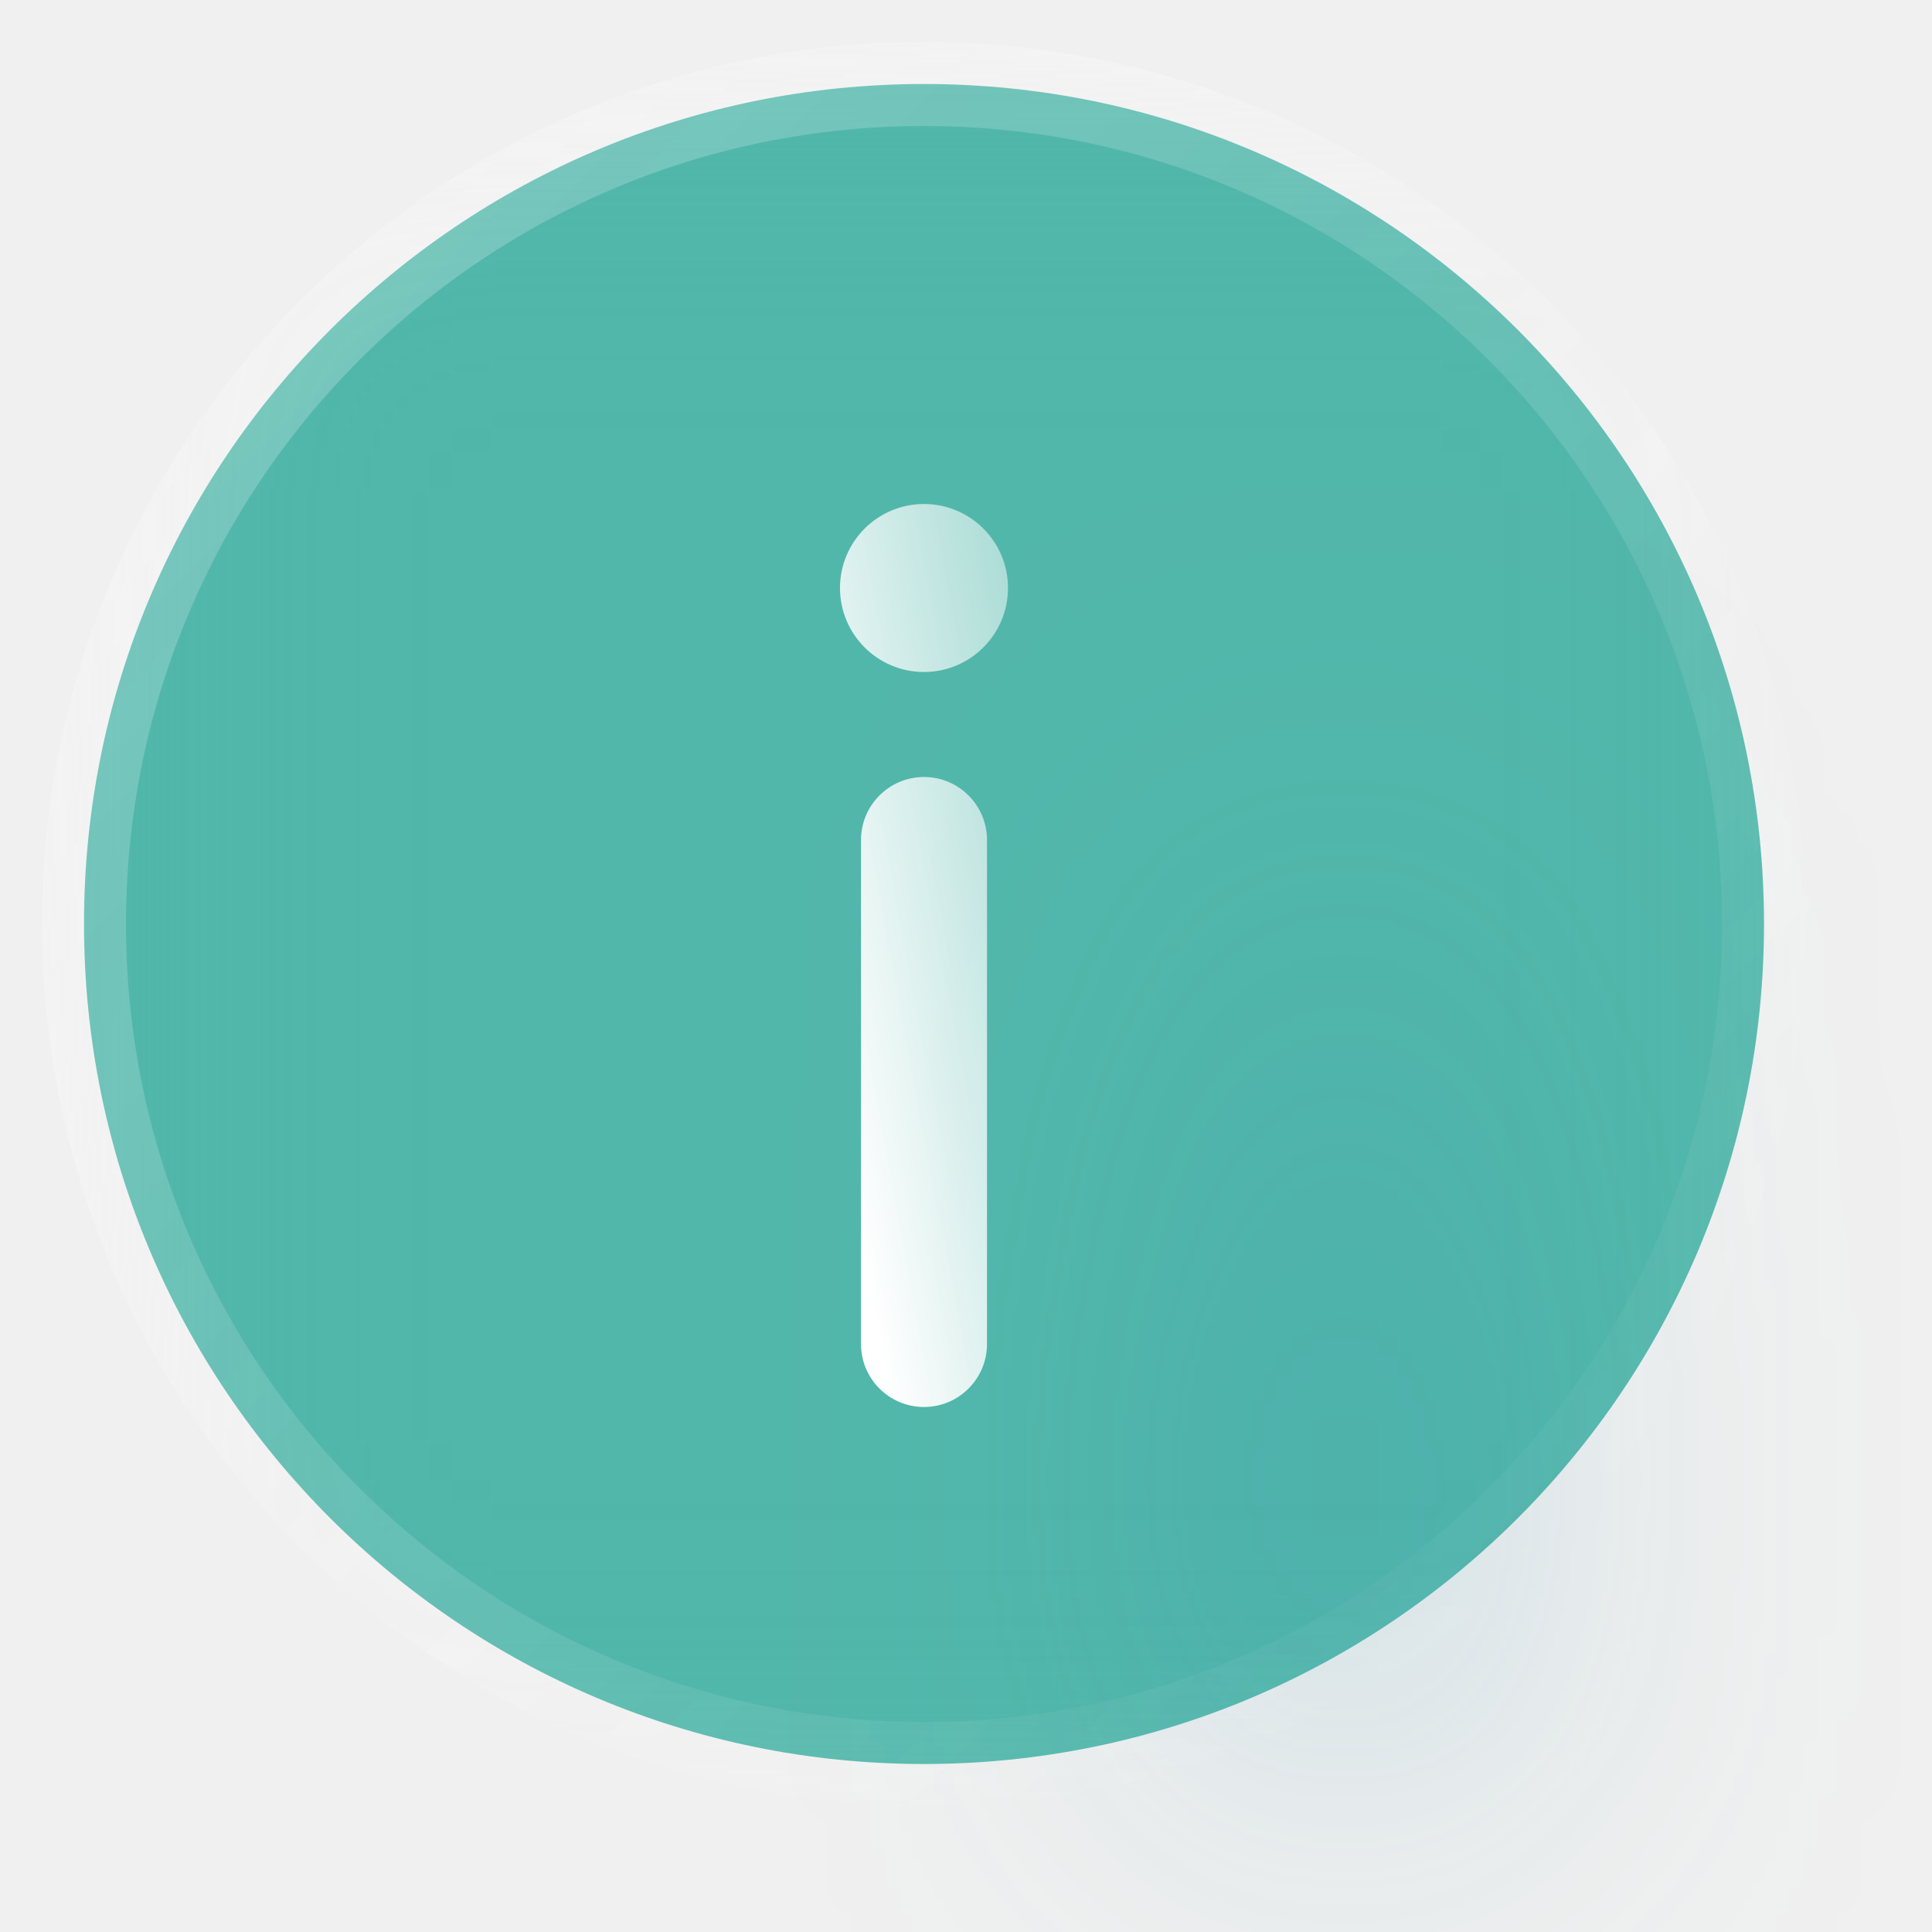
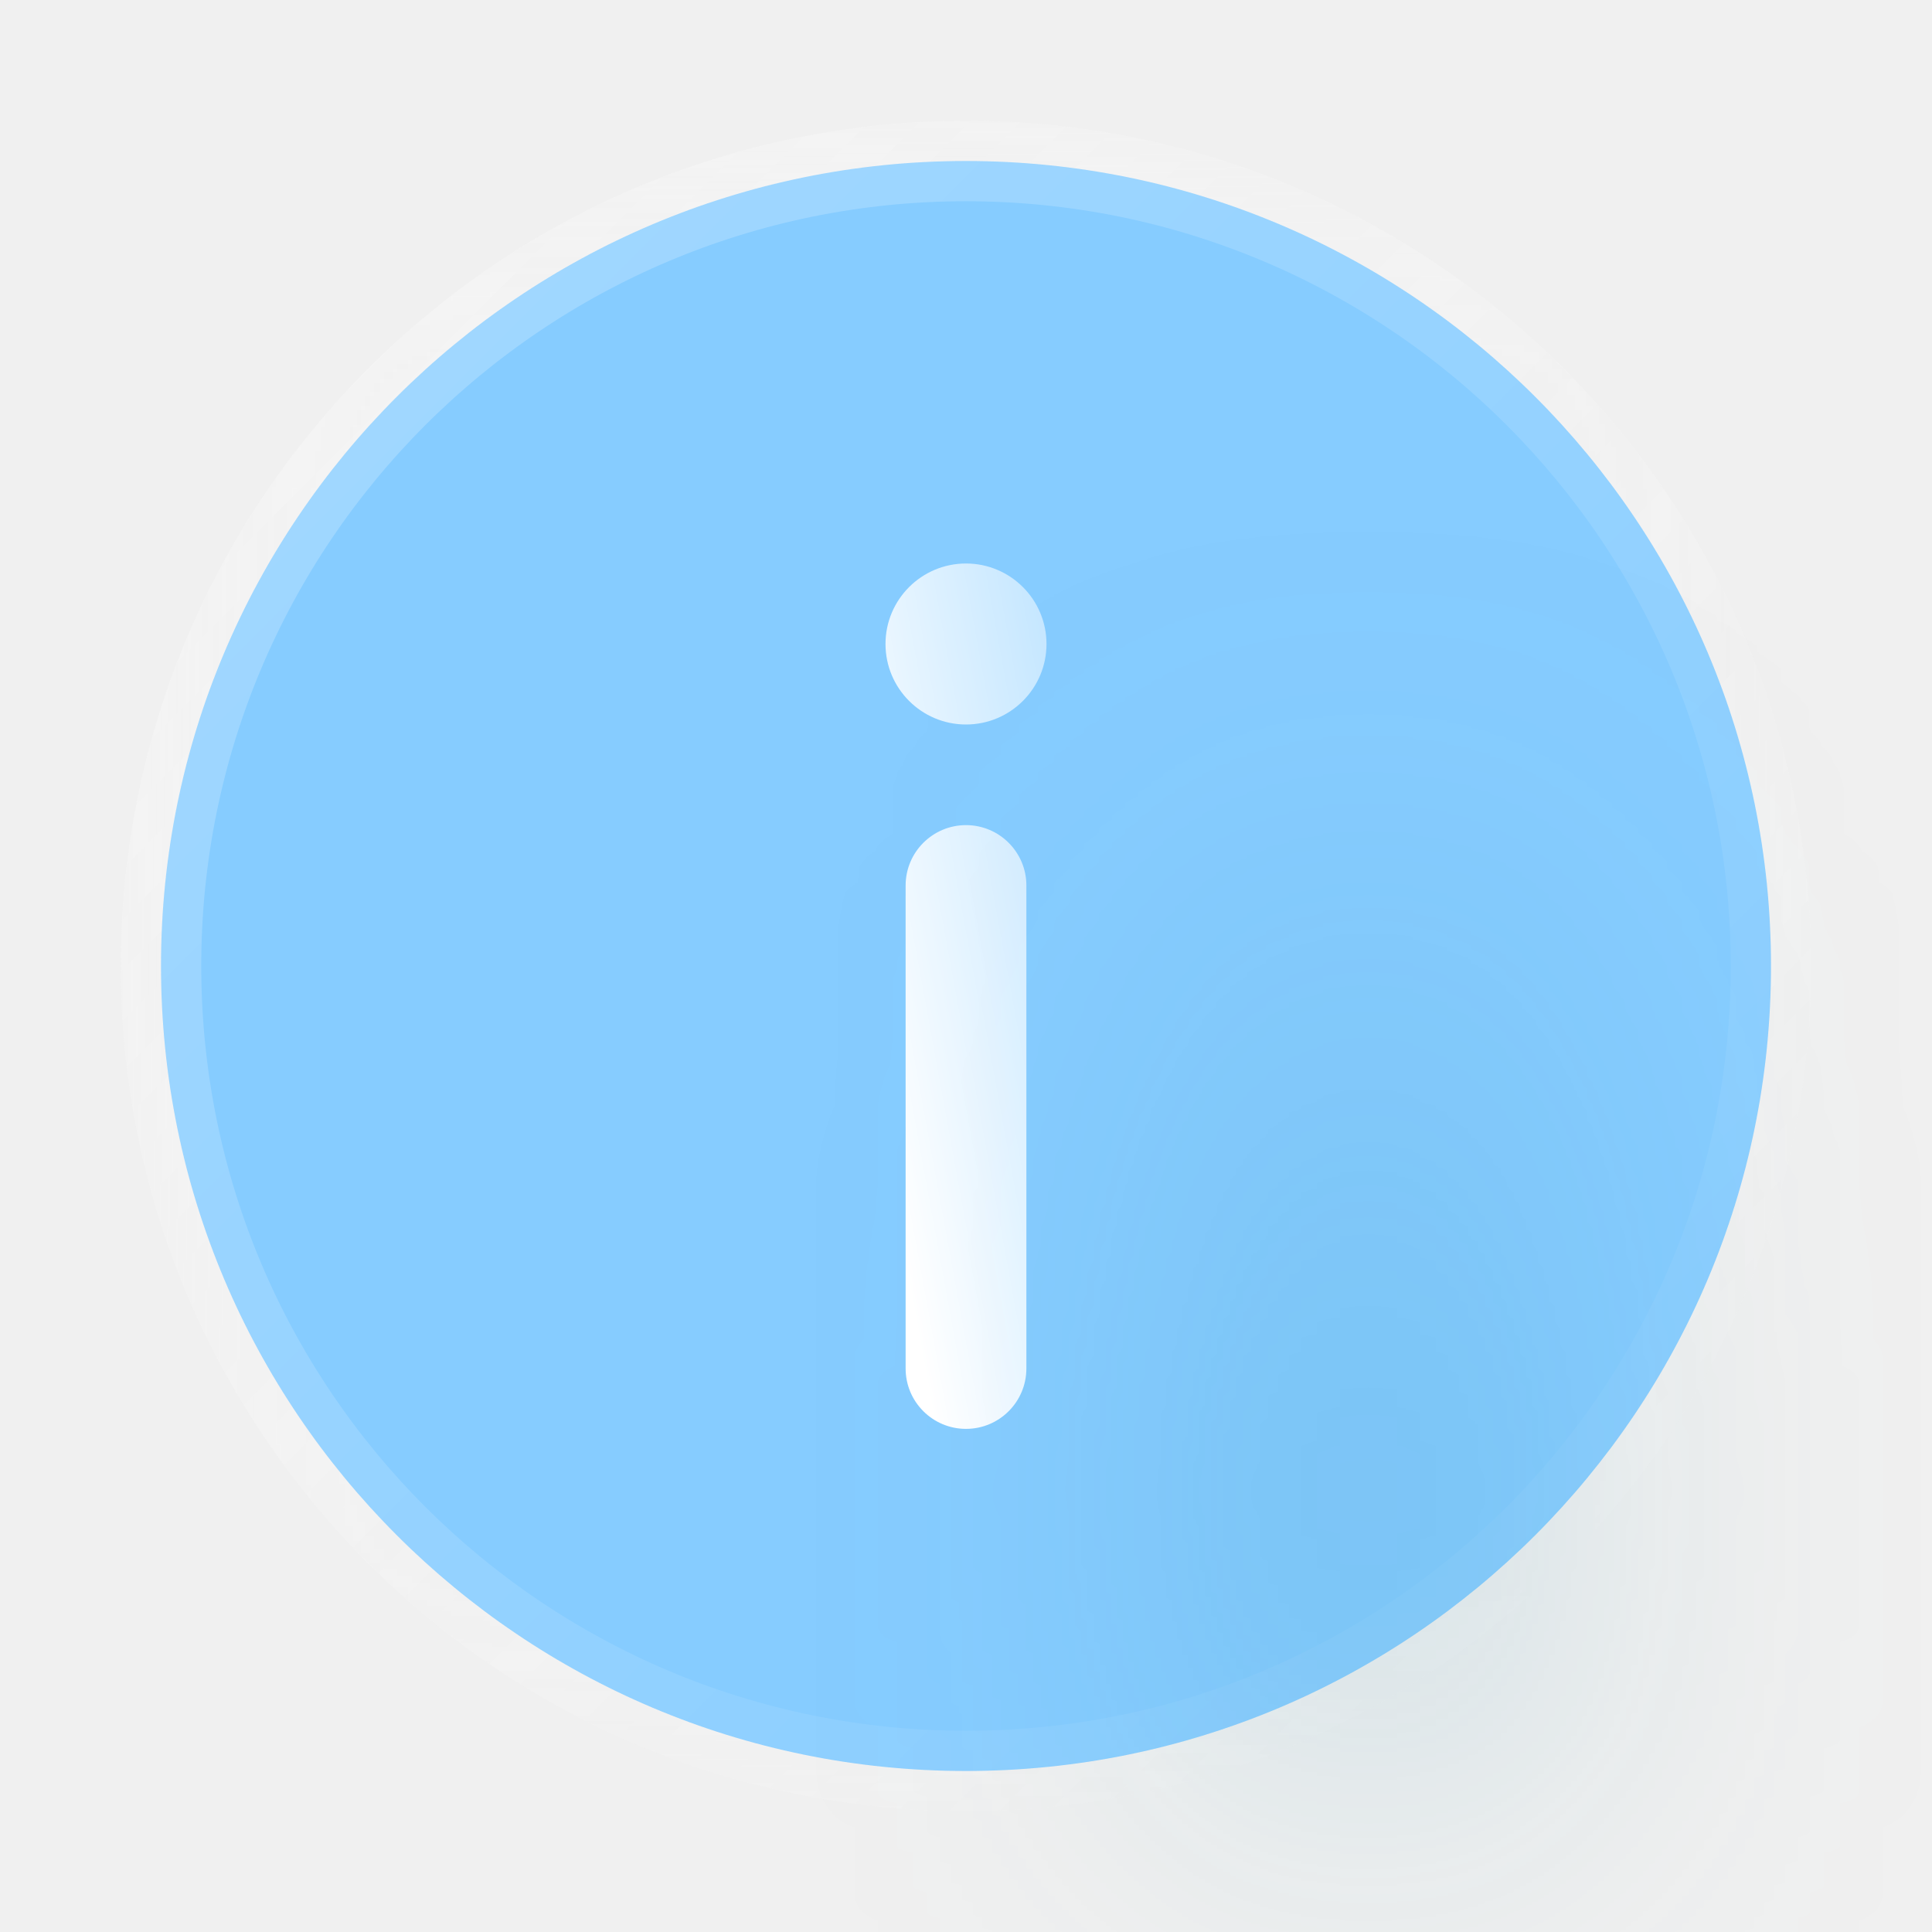
- <svg xmlns="http://www.w3.org/2000/svg" width="23" height="23" viewBox="0 0 23 23" fill="none">
-   <g filter="url(#filter0_b_1401_447)">
-     <path fill-rule="evenodd" clip-rule="evenodd" d="M21 11C21 16.523 16.523 21 11 21C5.477 21 1 16.523 1 11C1 5.477 5.477 1 11 1C16.523 1 21 5.477 21 11Z" fill="#009987" fill-opacity="0.66" />
-     <path fill-rule="evenodd" clip-rule="evenodd" d="M21 11C21 16.523 16.523 21 11 21C5.477 21 1 16.523 1 11C1 5.477 5.477 1 11 1C16.523 1 21 5.477 21 11Z" stroke="url(#paint0_linear_1401_447)" stroke-linecap="round" />
-   </g>
-   <g filter="url(#filter1_d_1401_447)">
-     <path fill-rule="evenodd" clip-rule="evenodd" d="M11 9.25C11.414 9.25 11.75 9.586 11.75 10V16C11.75 16.414 11.414 16.75 11 16.75C10.586 16.75 10.25 16.414 10.25 16V10C10.25 9.586 10.586 9.25 11 9.25ZM11 8C11.552 8 12 7.552 12 7C12 6.448 11.552 6 11 6C10.448 6 10 6.448 10 7C10 7.552 10.448 8 11 8Z" fill="url(#paint1_linear_1401_447)" />
+ <svg xmlns="http://www.w3.org/2000/svg" width="24" height="24" viewBox="0 0 24 24" fill="none">
+   <g clip-path="url(#clip0_4036_31133)">
+     <g filter="url(#filter0_b_4036_31133)">
+       <path fill-rule="evenodd" clip-rule="evenodd" d="M22 12C22 17.523 17.523 22 12 22C6.477 22 2 17.523 2 12C2 6.477 6.477 2 12 2C17.523 2 22 6.477 22 12Z" fill="#86CCFF" />
+       <path fill-rule="evenodd" clip-rule="evenodd" d="M22 12C22 17.523 17.523 22 12 22C6.477 22 2 17.523 2 12C2 6.477 6.477 2 12 2C17.523 2 22 6.477 22 12Z" stroke="url(#paint0_linear_4036_31133)" stroke-linecap="round" />
+     </g>
+     <g filter="url(#filter1_d_4036_31133)">
+       <path fill-rule="evenodd" clip-rule="evenodd" d="M12 10.25C12.414 10.25 12.75 10.586 12.75 11V17C12.75 17.414 12.414 17.75 12 17.75C11.586 17.75 11.25 17.414 11.25 17V11C11.25 10.586 11.586 10.25 12 10.25ZM12 9C12.552 9 13 8.552 13 8C13 7.448 12.552 7 12 7C11.448 7 11 7.448 11 8C11 8.552 11.448 9 12 9Z" fill="url(#paint1_linear_4036_31133)" />
+     </g>
  </g>
  <defs>
-     <filter id="filter0_b_1401_447" x="-23.5" y="-23.5" width="69" height="69" filterUnits="userSpaceOnUse" color-interpolation-filters="sRGB">
+     <filter id="filter0_b_4036_31133" x="-22.5" y="-22.5" width="69" height="69" filterUnits="userSpaceOnUse" color-interpolation-filters="sRGB">
      <feFlood flood-opacity="0" result="BackgroundImageFix" />
      <feGaussianBlur in="BackgroundImage" stdDeviation="12" />
-       <feComposite in2="SourceAlpha" operator="in" result="effect1_backgroundBlur_1401_447" />
-       <feBlend mode="normal" in="SourceGraphic" in2="effect1_backgroundBlur_1401_447" result="shape" />
+       <feComposite in2="SourceAlpha" operator="in" result="effect1_backgroundBlur_4036_31133" />
+       <feBlend mode="normal" in="SourceGraphic" in2="effect1_backgroundBlur_4036_31133" result="shape" />
    </filter>
-     <filter id="filter1_d_1401_447" x="7" y="3" width="18" height="26.75" filterUnits="userSpaceOnUse" color-interpolation-filters="sRGB">
+     <filter id="filter1_d_4036_31133" x="8" y="4" width="18" height="26.75" filterUnits="userSpaceOnUse" color-interpolation-filters="sRGB">
      <feFlood flood-opacity="0" result="BackgroundImageFix" />
      <feColorMatrix in="SourceAlpha" type="matrix" values="0 0 0 0 0 0 0 0 0 0 0 0 0 0 0 0 0 0 127 0" result="hardAlpha" />
      <feOffset dx="5" dy="5" />
      <feGaussianBlur stdDeviation="4" />
      <feColorMatrix type="matrix" values="0 0 0 0 0.176 0 0 0 0 0.557 0 0 0 0 0.678 0 0 0 0.5 0" />
-       <feBlend mode="normal" in2="BackgroundImageFix" result="effect1_dropShadow_1401_447" />
-       <feBlend mode="normal" in="SourceGraphic" in2="effect1_dropShadow_1401_447" result="shape" />
+       <feBlend mode="normal" in2="BackgroundImageFix" result="effect1_dropShadow_4036_31133" />
+       <feBlend mode="normal" in="SourceGraphic" in2="effect1_dropShadow_4036_31133" result="shape" />
    </filter>
-     <linearGradient id="paint0_linear_1401_447" x1="1" y1="1" x2="21.01" y2="20.99" gradientUnits="userSpaceOnUse">
+     <linearGradient id="paint0_linear_4036_31133" x1="2" y1="2" x2="22.01" y2="21.99" gradientUnits="userSpaceOnUse">
      <stop stop-color="white" stop-opacity="0.25" />
      <stop offset="1" stop-color="white" stop-opacity="0" />
    </linearGradient>
-     <linearGradient id="paint1_linear_1401_447" x1="11.017" y1="19.04" x2="16.255" y2="18.085" gradientUnits="userSpaceOnUse">
+     <linearGradient id="paint1_linear_4036_31133" x1="12.017" y1="20.04" x2="17.255" y2="19.085" gradientUnits="userSpaceOnUse">
      <stop stop-color="white" />
      <stop offset="1" stop-color="white" stop-opacity="0.2" />
    </linearGradient>
+     <clipPath id="clip0_4036_31133">
+       <rect width="24" height="24" fill="white" />
+     </clipPath>
  </defs>
</svg>
